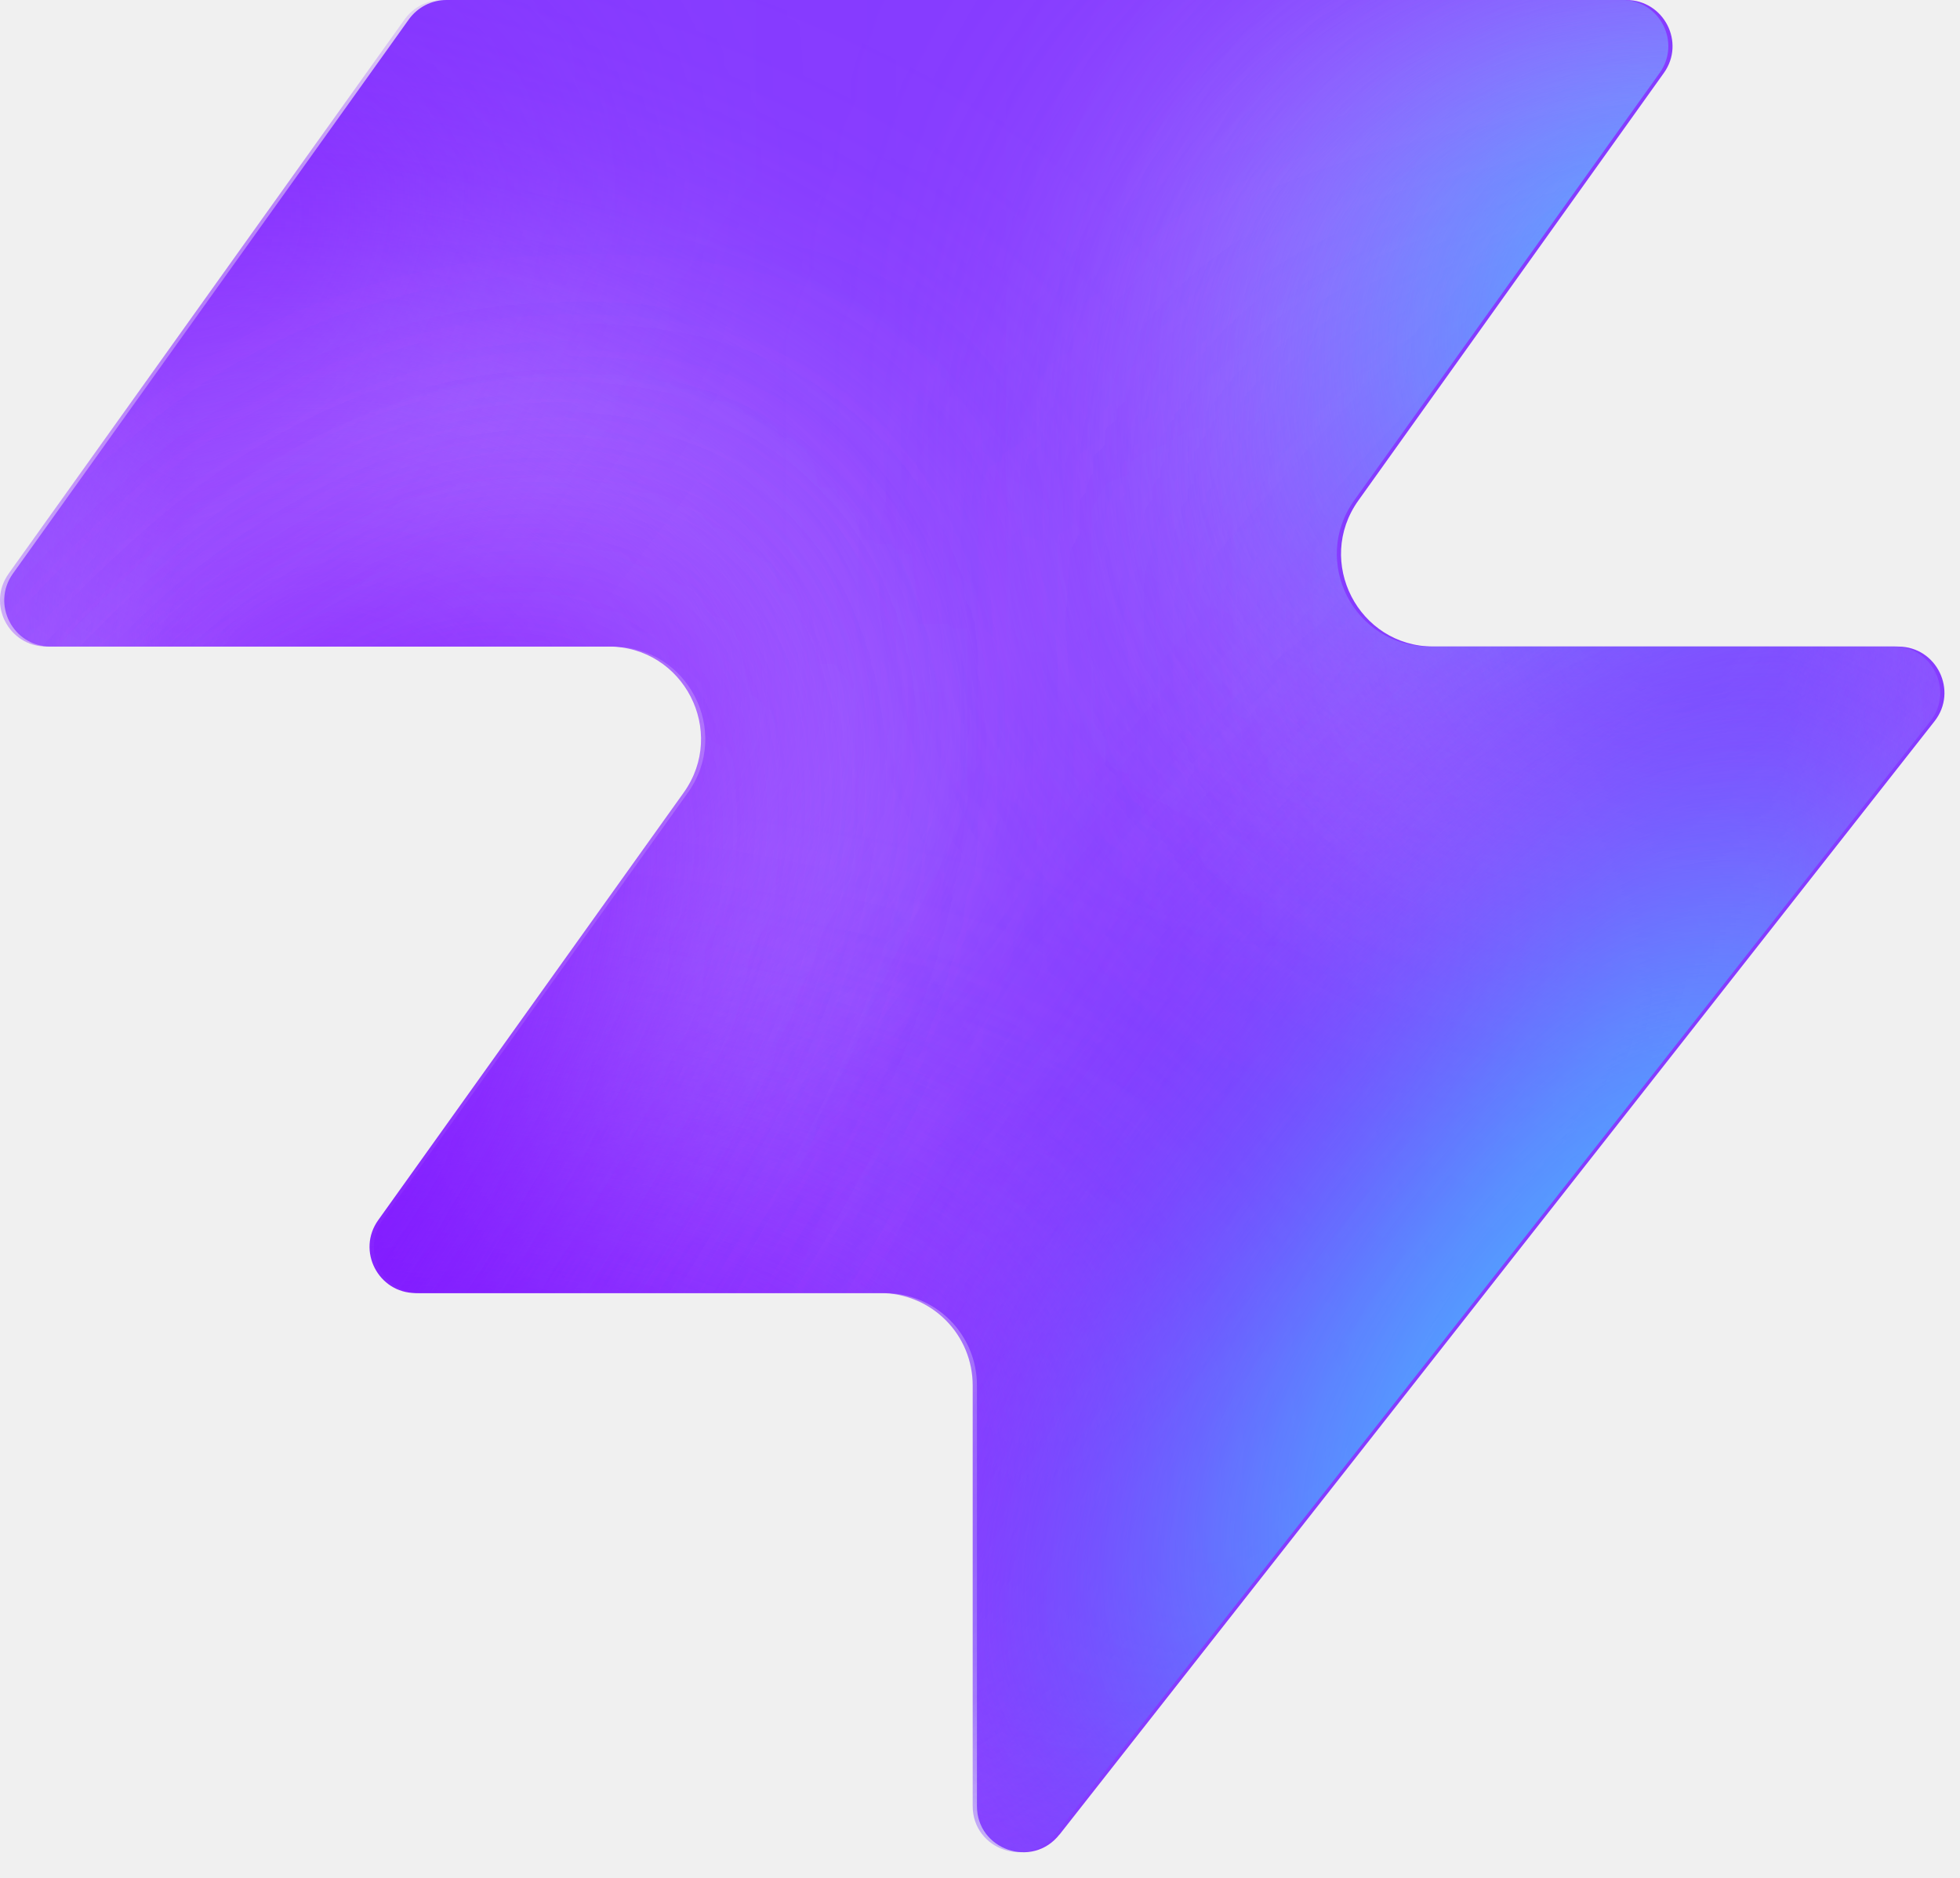
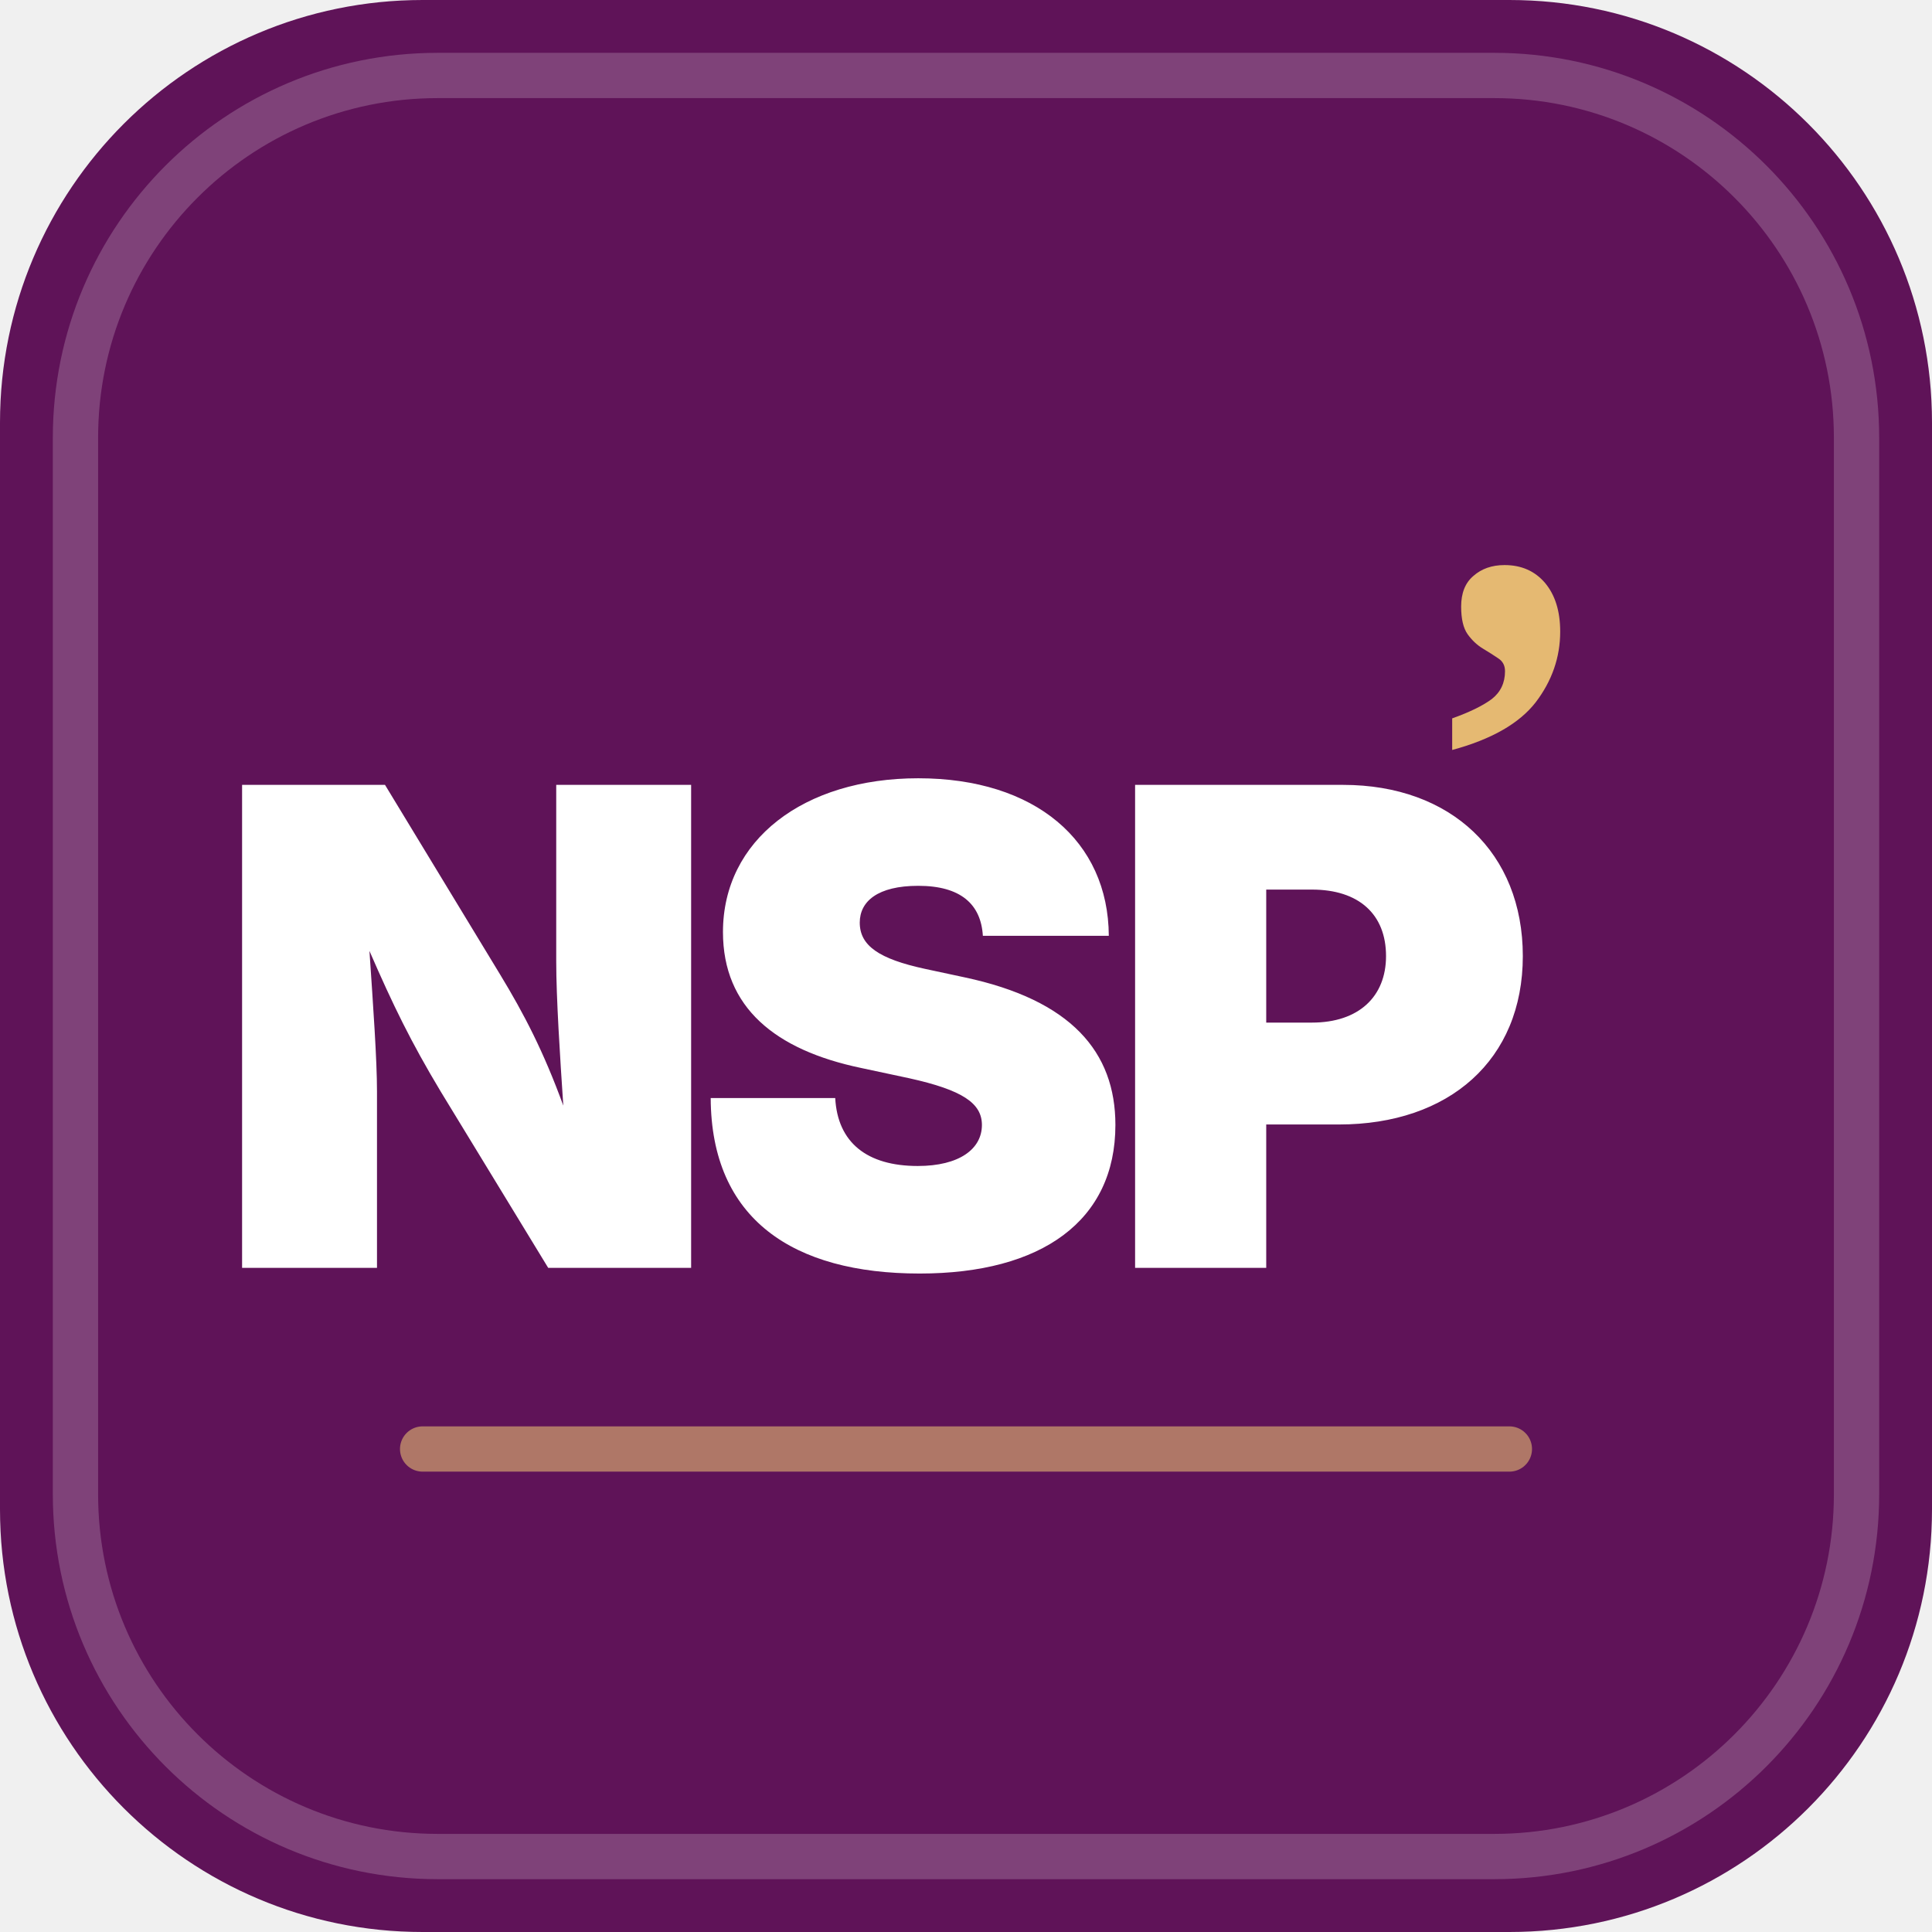
- <svg xmlns="http://www.w3.org/2000/svg" width="48" height="46" fill="none" viewBox="0 0 48 46">
-   <path fill="#863bff" d="M25.946 44.938c-.664.845-2.021.375-2.021-.698V33.937a2.26 2.26 0 0 0-2.262-2.262H10.287c-.92 0-1.456-1.04-.92-1.788l7.48-10.471c1.07-1.497 0-3.578-1.842-3.578H1.237c-.92 0-1.456-1.04-.92-1.788L10.013.474c.214-.297.556-.474.92-.474h28.894c.92 0 1.456 1.04.92 1.788l-7.48 10.471c-1.07 1.498 0 3.579 1.842 3.579h11.377c.943 0 1.473 1.088.89 1.83L25.947 44.94z" style="fill:#863bff;fill:color(display-p3 .525 .23 1);fill-opacity:1" />
-   <mask id="a" width="48" height="46" x="0" y="0" maskUnits="userSpaceOnUse" style="mask-type:alpha">
-     <path fill="#000" d="M25.842 44.938c-.664.844-2.021.375-2.021-.698V33.937a2.26 2.26 0 0 0-2.262-2.262H10.183c-.92 0-1.456-1.04-.92-1.788l7.48-10.471c1.07-1.498 0-3.579-1.842-3.579H1.133c-.92 0-1.456-1.04-.92-1.787L9.91.473c.214-.297.556-.474.92-.474h28.894c.92 0 1.456 1.04.92 1.788l-7.48 10.471c-1.07 1.498 0 3.578 1.842 3.578h11.377c.943 0 1.473 1.088.89 1.832L25.843 44.94z" style="fill:#000;fill-opacity:1" />
-   </mask>
-   <g mask="url(#a)">
-     <g filter="url(#b)">
-       <ellipse cx="5.508" cy="14.704" fill="#ede6ff" rx="5.508" ry="14.704" style="fill:#ede6ff;fill:color(display-p3 .927 .903 1);fill-opacity:1" transform="matrix(.00324 1 1 -.00324 -4.47 31.516)" />
-     </g>
-     <g filter="url(#c)">
-       <ellipse cx="10.399" cy="29.851" fill="#ede6ff" rx="10.399" ry="29.851" style="fill:#ede6ff;fill:color(display-p3 .927 .903 1);fill-opacity:1" transform="matrix(.00324 1 1 -.00324 -39.328 7.883)" />
-     </g>
-     <g filter="url(#d)">
-       <ellipse cx="5.508" cy="30.487" fill="#7e14ff" rx="5.508" ry="30.487" style="fill:#7e14ff;fill:color(display-p3 .492 .077 1);fill-opacity:1" transform="rotate(89.814 -25.913 -14.639)scale(1 -1)" />
-     </g>
-     <g filter="url(#e)">
-       <ellipse cx="5.508" cy="30.599" fill="#7e14ff" rx="5.508" ry="30.599" style="fill:#7e14ff;fill:color(display-p3 .492 .077 1);fill-opacity:1" transform="rotate(89.814 -32.644 -3.334)scale(1 -1)" />
-     </g>
-     <g filter="url(#f)">
-       <ellipse cx="5.508" cy="30.599" fill="#7e14ff" rx="5.508" ry="30.599" style="fill:#7e14ff;fill:color(display-p3 .492 .077 1);fill-opacity:1" transform="matrix(.00324 1 1 -.00324 -34.34 30.47)" />
-     </g>
-     <g filter="url(#g)">
-       <ellipse cx="14.072" cy="22.078" fill="#ede6ff" rx="14.072" ry="22.078" style="fill:#ede6ff;fill:color(display-p3 .927 .903 1);fill-opacity:1" transform="rotate(93.35 24.506 48.493)scale(-1 1)" />
-     </g>
-     <g filter="url(#h)">
-       <ellipse cx="3.47" cy="21.501" fill="#7e14ff" rx="3.47" ry="21.501" style="fill:#7e14ff;fill:color(display-p3 .492 .077 1);fill-opacity:1" transform="rotate(89.009 28.708 47.59)scale(-1 1)" />
-     </g>
-     <g filter="url(#i)">
-       <ellipse cx="3.47" cy="21.501" fill="#7e14ff" rx="3.47" ry="21.501" style="fill:#7e14ff;fill:color(display-p3 .492 .077 1);fill-opacity:1" transform="rotate(89.009 28.708 47.59)scale(-1 1)" />
-     </g>
-     <g filter="url(#j)">
-       <ellipse cx=".387" cy="8.972" fill="#7e14ff" rx="4.407" ry="29.108" style="fill:#7e14ff;fill:color(display-p3 .492 .077 1);fill-opacity:1" transform="rotate(39.51 .387 8.972)" />
-     </g>
-     <g filter="url(#k)">
-       <ellipse cx="47.523" cy="-6.092" fill="#7e14ff" rx="4.407" ry="29.108" style="fill:#7e14ff;fill:color(display-p3 .492 .077 1);fill-opacity:1" transform="rotate(37.892 47.523 -6.092)" />
-     </g>
-     <g filter="url(#l)">
-       <ellipse cx="41.412" cy="6.333" fill="#47bfff" rx="5.971" ry="9.665" style="fill:#47bfff;fill:color(display-p3 .28 .748 1);fill-opacity:1" transform="rotate(37.892 41.412 6.333)" />
-     </g>
-     <g filter="url(#m)">
-       <ellipse cx="-1.879" cy="38.332" fill="#7e14ff" rx="4.407" ry="29.108" style="fill:#7e14ff;fill:color(display-p3 .492 .077 1);fill-opacity:1" transform="rotate(37.892 -1.88 38.332)" />
-     </g>
-     <g filter="url(#n)">
-       <ellipse cx="-1.879" cy="38.332" fill="#7e14ff" rx="4.407" ry="29.108" style="fill:#7e14ff;fill:color(display-p3 .492 .077 1);fill-opacity:1" transform="rotate(37.892 -1.88 38.332)" />
-     </g>
-     <g filter="url(#o)">
-       <ellipse cx="35.651" cy="29.907" fill="#7e14ff" rx="4.407" ry="29.108" style="fill:#7e14ff;fill:color(display-p3 .492 .077 1);fill-opacity:1" transform="rotate(37.892 35.651 29.907)" />
-     </g>
-     <g filter="url(#p)">
-       <ellipse cx="38.418" cy="32.4" fill="#47bfff" rx="5.971" ry="15.297" style="fill:#47bfff;fill:color(display-p3 .28 .748 1);fill-opacity:1" transform="rotate(37.892 38.418 32.4)" />
-     </g>
-   </g>
-   <defs>
-     <filter id="b" width="60.045" height="41.654" x="-19.77" y="16.149" color-interpolation-filters="sRGB" filterUnits="userSpaceOnUse">
-       <feFlood flood-opacity="0" result="BackgroundImageFix" />
-       <feBlend in="SourceGraphic" in2="BackgroundImageFix" result="shape" />
-       <feGaussianBlur result="effect1_foregroundBlur_2002_17158" stdDeviation="7.659" />
-     </filter>
-     <filter id="c" width="90.34" height="51.437" x="-54.613" y="-7.533" color-interpolation-filters="sRGB" filterUnits="userSpaceOnUse">
-       <feFlood flood-opacity="0" result="BackgroundImageFix" />
-       <feBlend in="SourceGraphic" in2="BackgroundImageFix" result="shape" />
-       <feGaussianBlur result="effect1_foregroundBlur_2002_17158" stdDeviation="7.659" />
-     </filter>
-     <filter id="d" width="79.355" height="29.4" x="-49.64" y="2.03" color-interpolation-filters="sRGB" filterUnits="userSpaceOnUse">
-       <feFlood flood-opacity="0" result="BackgroundImageFix" />
-       <feBlend in="SourceGraphic" in2="BackgroundImageFix" result="shape" />
-       <feGaussianBlur result="effect1_foregroundBlur_2002_17158" stdDeviation="4.596" />
-     </filter>
-     <filter id="e" width="79.579" height="29.4" x="-45.045" y="20.029" color-interpolation-filters="sRGB" filterUnits="userSpaceOnUse">
-       <feFlood flood-opacity="0" result="BackgroundImageFix" />
-       <feBlend in="SourceGraphic" in2="BackgroundImageFix" result="shape" />
-       <feGaussianBlur result="effect1_foregroundBlur_2002_17158" stdDeviation="4.596" />
-     </filter>
-     <filter id="f" width="79.579" height="29.4" x="-43.513" y="21.178" color-interpolation-filters="sRGB" filterUnits="userSpaceOnUse">
-       <feFlood flood-opacity="0" result="BackgroundImageFix" />
-       <feBlend in="SourceGraphic" in2="BackgroundImageFix" result="shape" />
-       <feGaussianBlur result="effect1_foregroundBlur_2002_17158" stdDeviation="4.596" />
-     </filter>
-     <filter id="g" width="74.749" height="58.852" x="15.756" y="-17.901" color-interpolation-filters="sRGB" filterUnits="userSpaceOnUse">
-       <feFlood flood-opacity="0" result="BackgroundImageFix" />
-       <feBlend in="SourceGraphic" in2="BackgroundImageFix" result="shape" />
-       <feGaussianBlur result="effect1_foregroundBlur_2002_17158" stdDeviation="7.659" />
-     </filter>
-     <filter id="h" width="61.377" height="25.362" x="23.548" y="2.284" color-interpolation-filters="sRGB" filterUnits="userSpaceOnUse">
-       <feFlood flood-opacity="0" result="BackgroundImageFix" />
-       <feBlend in="SourceGraphic" in2="BackgroundImageFix" result="shape" />
-       <feGaussianBlur result="effect1_foregroundBlur_2002_17158" stdDeviation="4.596" />
-     </filter>
-     <filter id="i" width="61.377" height="25.362" x="23.548" y="2.284" color-interpolation-filters="sRGB" filterUnits="userSpaceOnUse">
-       <feFlood flood-opacity="0" result="BackgroundImageFix" />
-       <feBlend in="SourceGraphic" in2="BackgroundImageFix" result="shape" />
-       <feGaussianBlur result="effect1_foregroundBlur_2002_17158" stdDeviation="4.596" />
-     </filter>
-     <filter id="j" width="56.045" height="63.649" x="-27.636" y="-22.853" color-interpolation-filters="sRGB" filterUnits="userSpaceOnUse">
-       <feFlood flood-opacity="0" result="BackgroundImageFix" />
-       <feBlend in="SourceGraphic" in2="BackgroundImageFix" result="shape" />
-       <feGaussianBlur result="effect1_foregroundBlur_2002_17158" stdDeviation="4.596" />
-     </filter>
-     <filter id="k" width="54.814" height="64.646" x="20.116" y="-38.415" color-interpolation-filters="sRGB" filterUnits="userSpaceOnUse">
-       <feFlood flood-opacity="0" result="BackgroundImageFix" />
-       <feBlend in="SourceGraphic" in2="BackgroundImageFix" result="shape" />
-       <feGaussianBlur result="effect1_foregroundBlur_2002_17158" stdDeviation="4.596" />
-     </filter>
-     <filter id="l" width="33.541" height="35.313" x="24.641" y="-11.323" color-interpolation-filters="sRGB" filterUnits="userSpaceOnUse">
-       <feFlood flood-opacity="0" result="BackgroundImageFix" />
-       <feBlend in="SourceGraphic" in2="BackgroundImageFix" result="shape" />
-       <feGaussianBlur result="effect1_foregroundBlur_2002_17158" stdDeviation="4.596" />
-     </filter>
-     <filter id="m" width="54.814" height="64.646" x="-29.286" y="6.009" color-interpolation-filters="sRGB" filterUnits="userSpaceOnUse">
-       <feFlood flood-opacity="0" result="BackgroundImageFix" />
-       <feBlend in="SourceGraphic" in2="BackgroundImageFix" result="shape" />
-       <feGaussianBlur result="effect1_foregroundBlur_2002_17158" stdDeviation="4.596" />
-     </filter>
-     <filter id="n" width="54.814" height="64.646" x="-29.286" y="6.009" color-interpolation-filters="sRGB" filterUnits="userSpaceOnUse">
-       <feFlood flood-opacity="0" result="BackgroundImageFix" />
-       <feBlend in="SourceGraphic" in2="BackgroundImageFix" result="shape" />
-       <feGaussianBlur result="effect1_foregroundBlur_2002_17158" stdDeviation="4.596" />
-     </filter>
-     <filter id="o" width="54.814" height="64.646" x="8.244" y="-2.416" color-interpolation-filters="sRGB" filterUnits="userSpaceOnUse">
-       <feFlood flood-opacity="0" result="BackgroundImageFix" />
-       <feBlend in="SourceGraphic" in2="BackgroundImageFix" result="shape" />
-       <feGaussianBlur result="effect1_foregroundBlur_2002_17158" stdDeviation="4.596" />
-     </filter>
-     <filter id="p" width="39.409" height="43.623" x="18.713" y="10.588" color-interpolation-filters="sRGB" filterUnits="userSpaceOnUse">
-       <feFlood flood-opacity="0" result="BackgroundImageFix" />
-       <feBlend in="SourceGraphic" in2="BackgroundImageFix" result="shape" />
-       <feGaussianBlur result="effect1_foregroundBlur_2002_17158" stdDeviation="4.596" />
-     </filter>
-   </defs>
+ <svg xmlns="http://www.w3.org/2000/svg" viewBox="0 0 64 64" fill="none">
+   <rect width="64" height="64" rx="14" fill="#5F1358" />
+   <rect x="2.5" y="2.5" width="59" height="59" rx="12" stroke="#FFFFFF" stroke-opacity="0.2" stroke-width="1.5" />
+   <text x="29" y="42" font-family="system-ui, -apple-system, sans-serif" font-weight="900" font-size="22" fill="#FFFFFF" letter-spacing="-1" text-anchor="middle">
+     NSP
+   </text>
+   <text x="50" y="33" font-family="Georgia, serif" font-weight="900" font-size="20" fill="#E5B972" text-anchor="middle">
+     ’
+   </text>
+   <line x1="14" y1="48" x2="50" y2="48" stroke="#E5B972" stroke-opacity="0.6" stroke-width="1.5" stroke-linecap="round" />
</svg>
